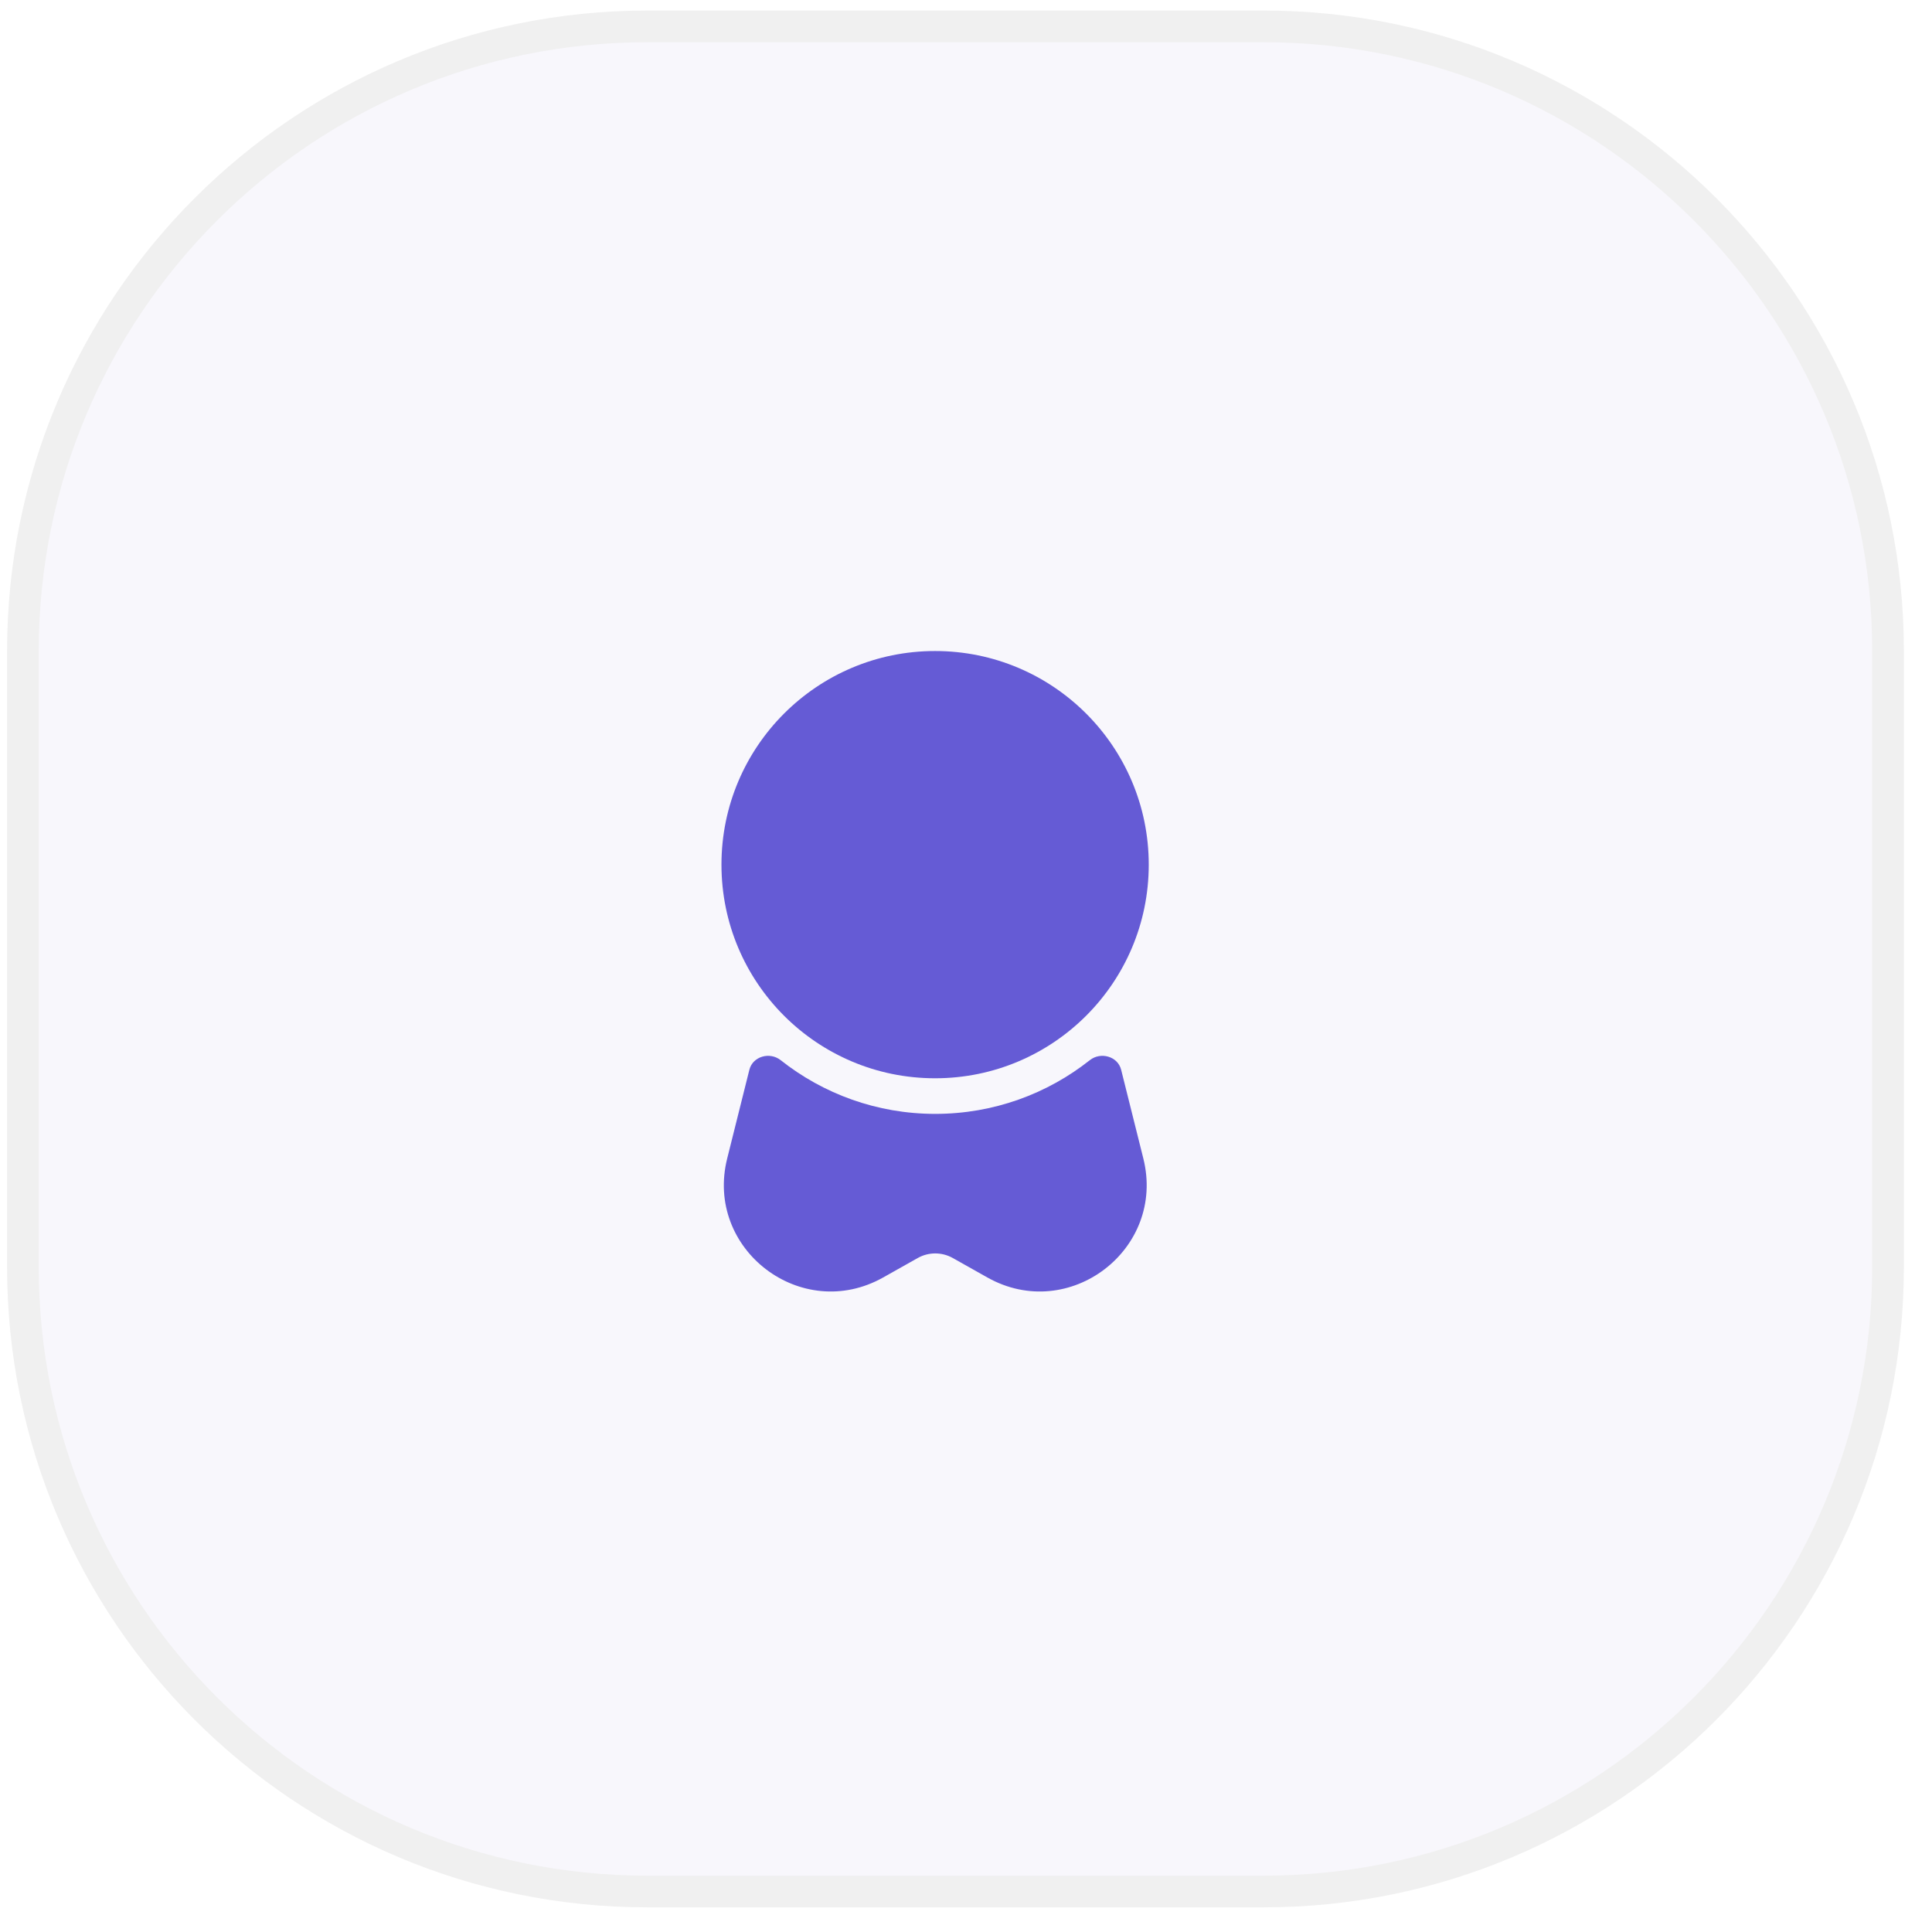
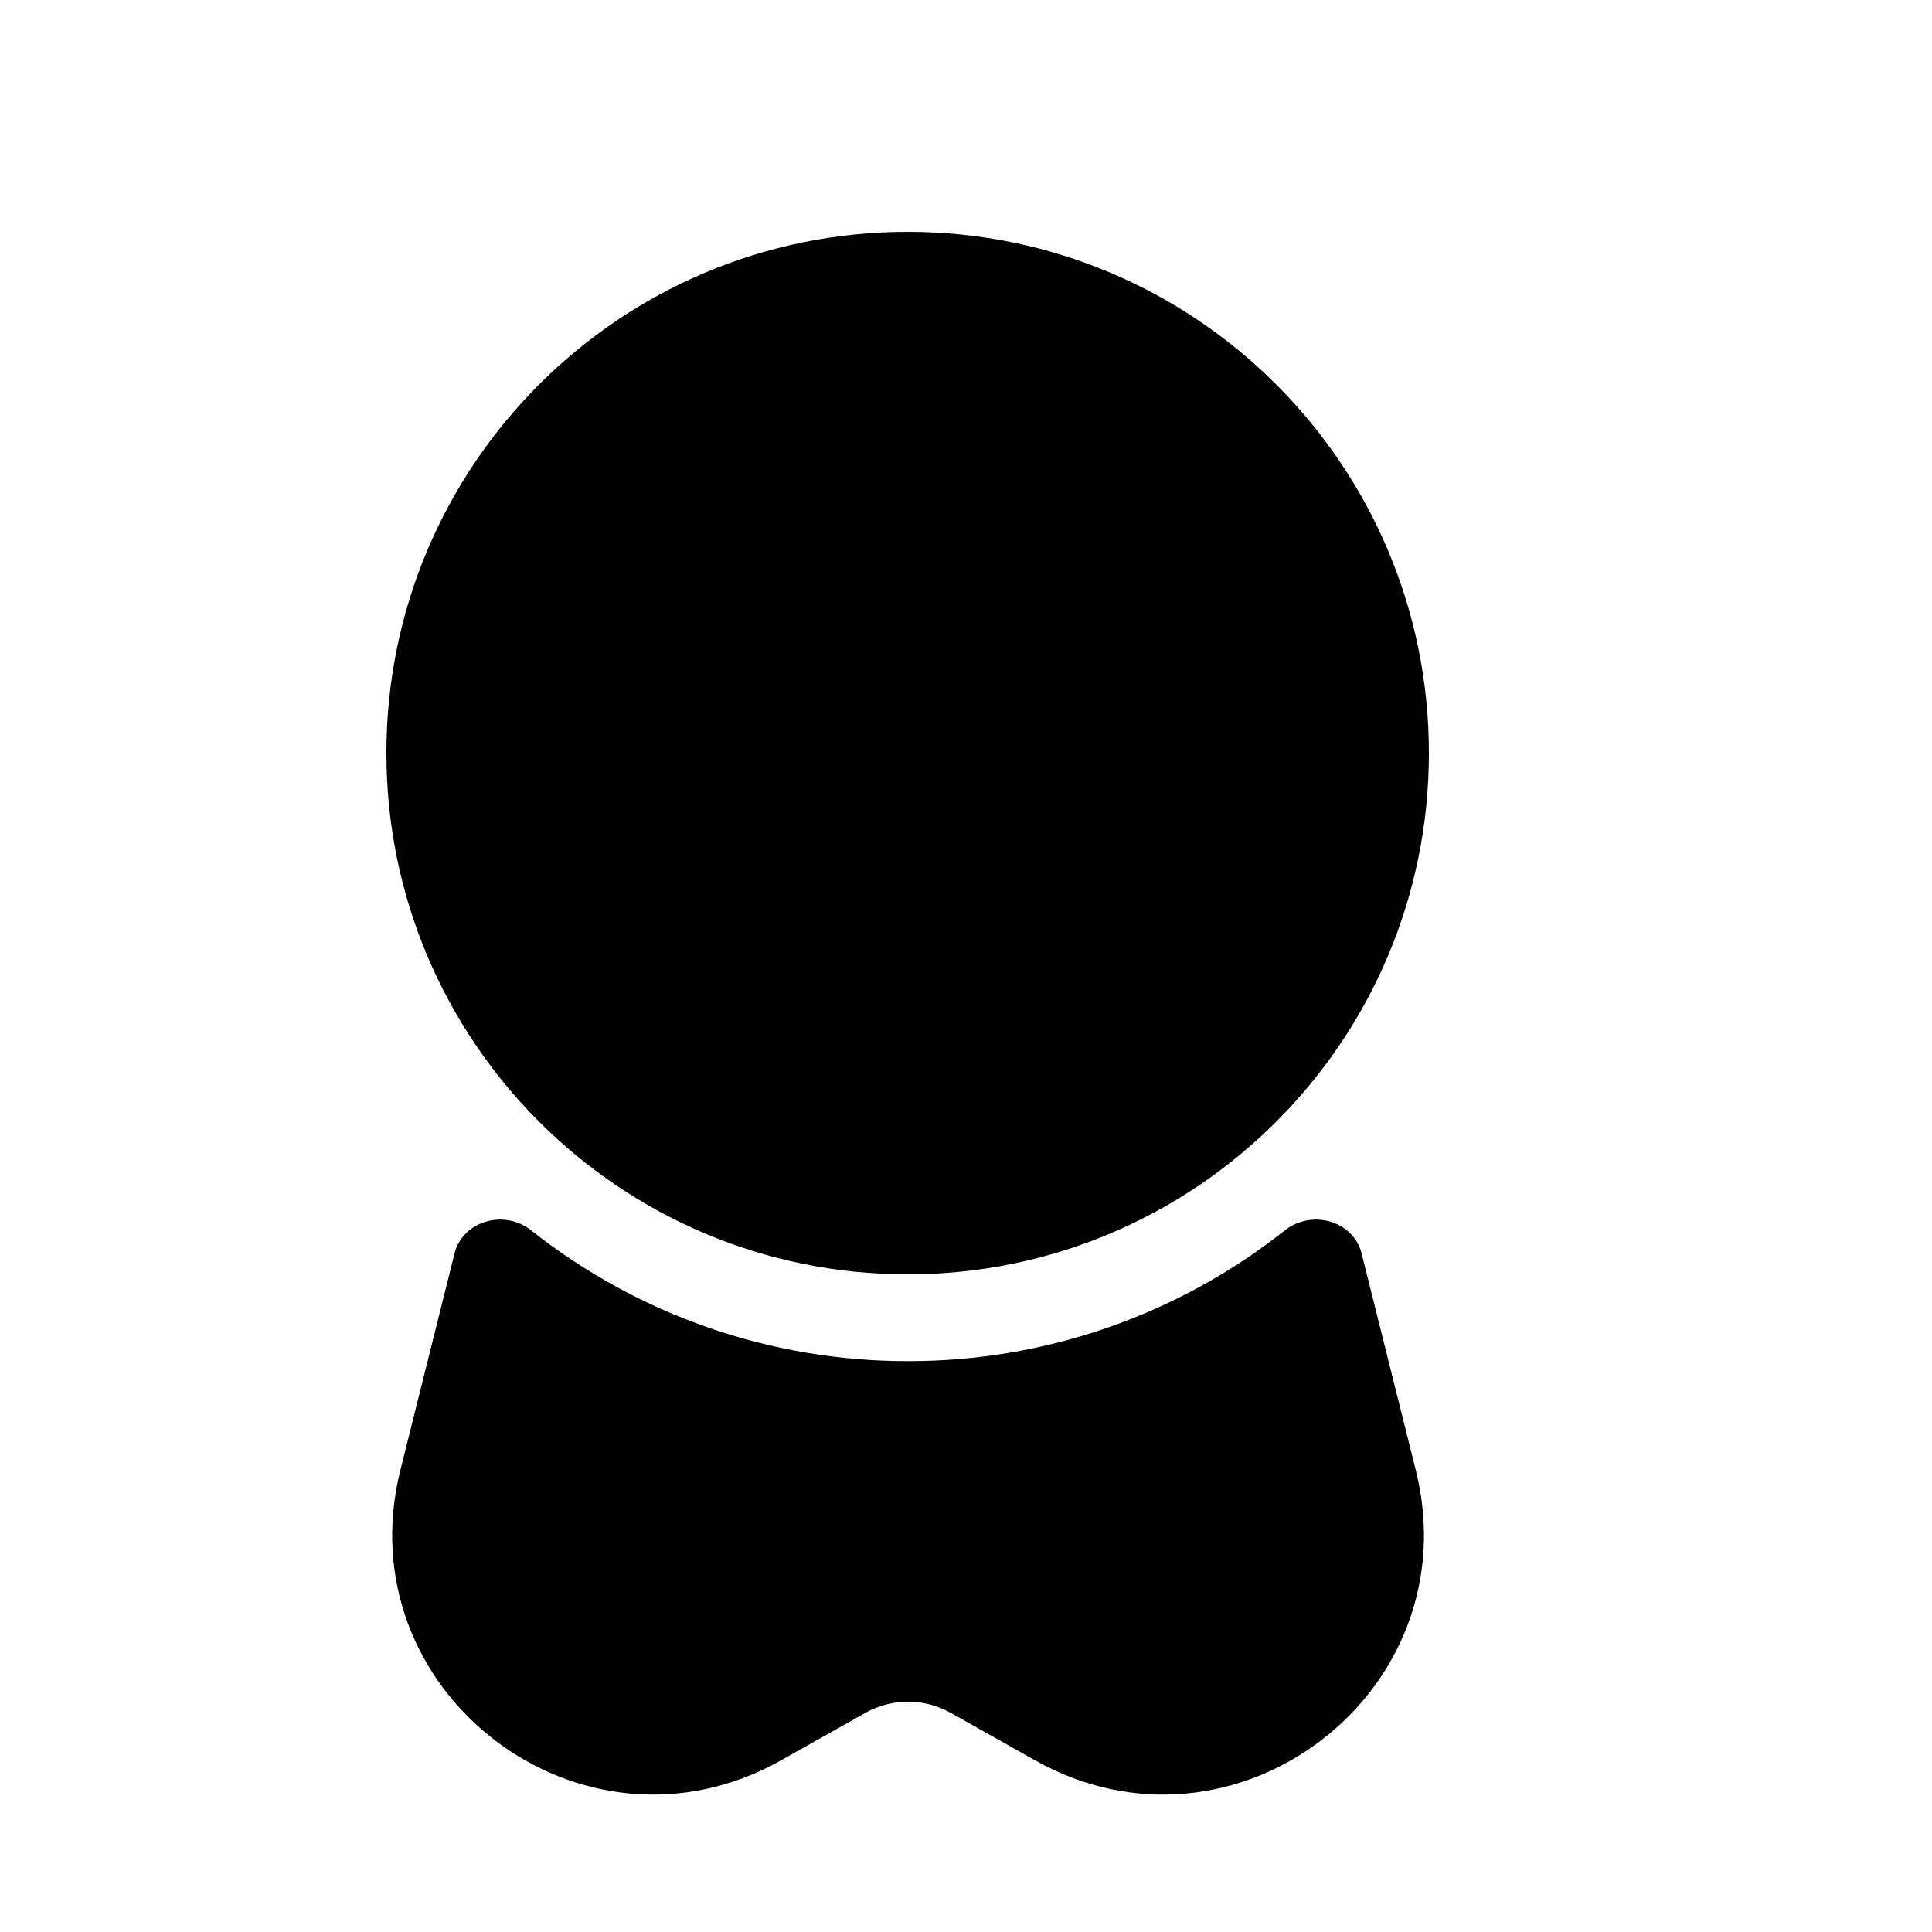
- <svg xmlns="http://www.w3.org/2000/svg" width="61" height="61" viewBox="0 0 61 61" fill="none">
-   <rect x="0.723" y="0.833" width="58.889" height="58.889" rx="19.722" fill="#F8F7FC" stroke="#F0F0F0" />
-   <path fill-rule="evenodd" clip-rule="evenodd" d="M22.779 27.3C22.779 23.575 25.799 20.555 29.524 20.555C33.25 20.555 36.27 23.575 36.27 27.3C36.27 31.026 33.25 34.045 29.524 34.045C25.799 34.045 22.779 31.026 22.779 27.3Z" fill="#655BD5" />
-   <path d="M24.65 33.474C24.306 33.201 23.766 33.351 23.66 33.777L22.96 36.577C22.242 39.448 25.306 41.785 27.885 40.334L28.978 39.719C29.32 39.527 29.738 39.527 30.081 39.719L31.174 40.334C33.753 41.785 36.817 39.448 36.099 36.577L35.399 33.777C35.292 33.351 34.753 33.201 34.408 33.474C33.067 34.535 31.372 35.169 29.529 35.169C27.686 35.169 25.991 34.535 24.65 33.474Z" fill="#655BD5" />
+ <svg xmlns="http://www.w3.org/2000/svg" width="25" height="25" viewBox="0 0 25 25" fill="none">
+   <path fill-rule="evenodd" clip-rule="evenodd" d="M5 9.745a6.745 6.745 0 1 1 13.49 0 6.745 6.745 0 0 1-13.49 0Z" fill="currentColor" />
+   <path d="M6.871 15.919c-.345-.273-.884-.123-.99.303l-.7 2.8c-.718 2.87 2.345 5.208 4.925 3.757l1.093-.615c.342-.192.76-.192 1.102 0l1.094.615c2.579 1.451 5.643-.886 4.925-3.757l-.7-2.8c-.107-.427-.646-.576-.991-.303a7.836 7.836 0 0 1-4.879 1.694 7.836 7.836 0 0 1-4.879-1.694Z" fill="currentColor" />
</svg>
